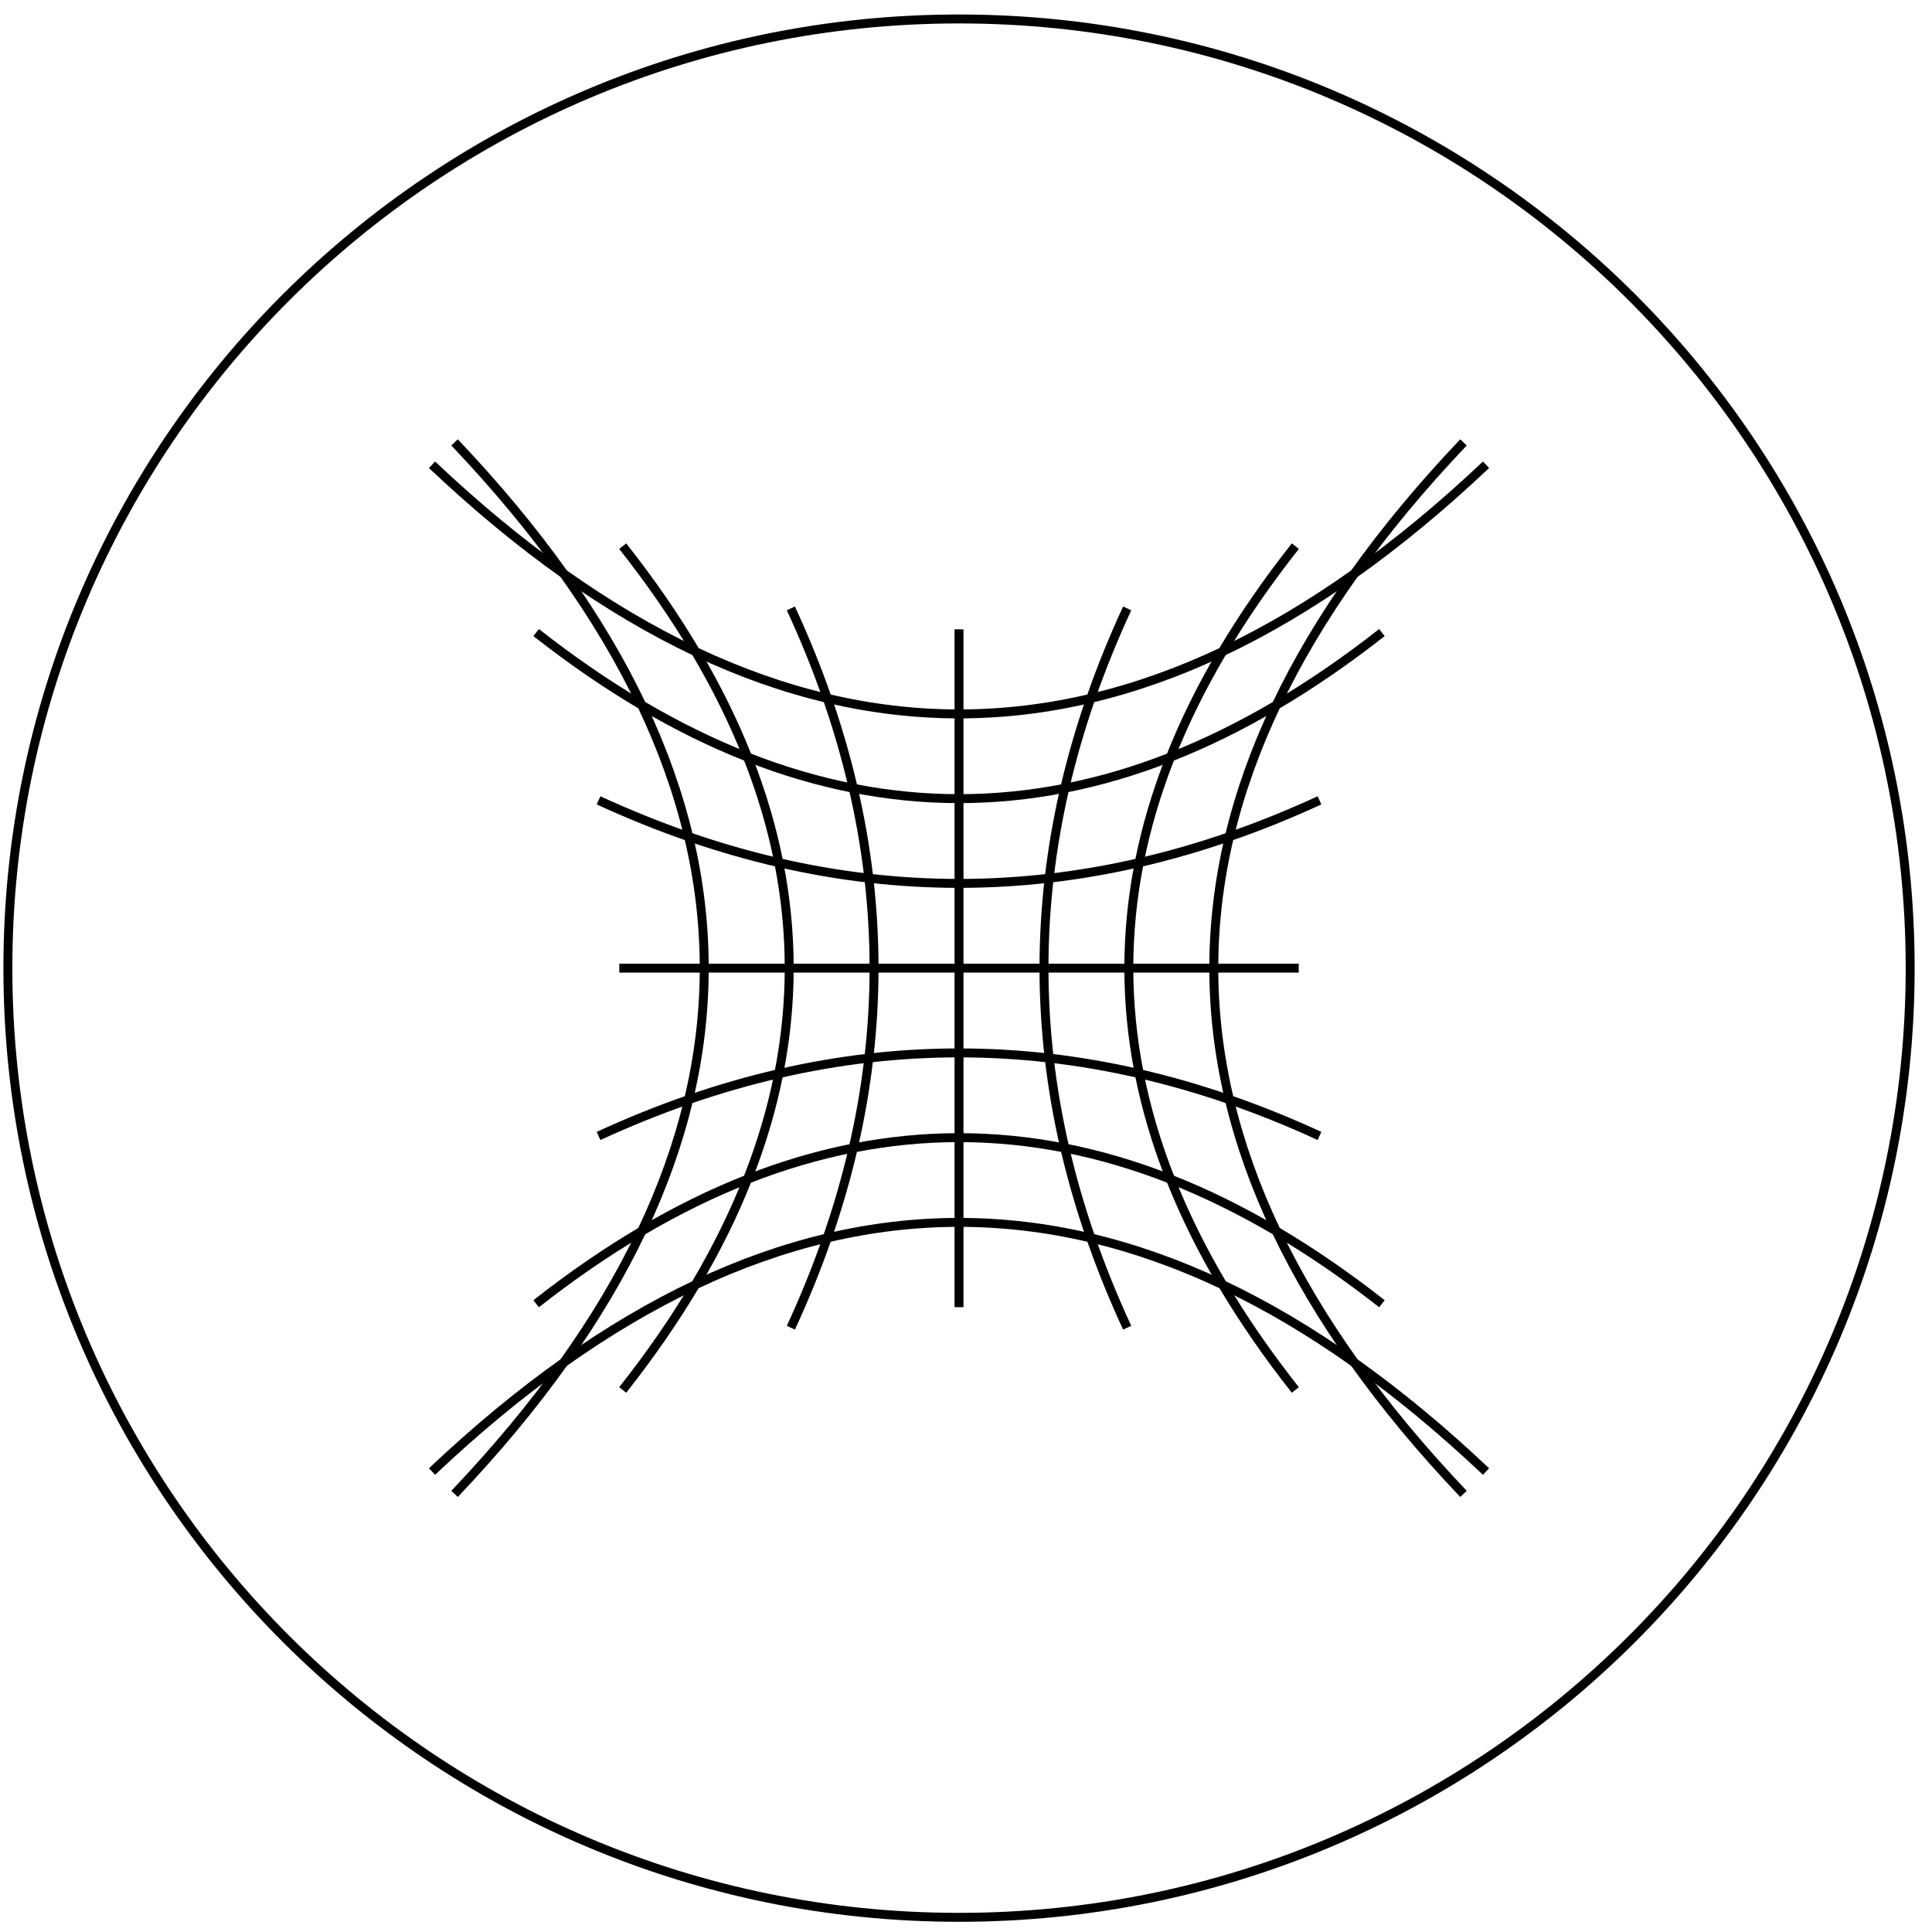
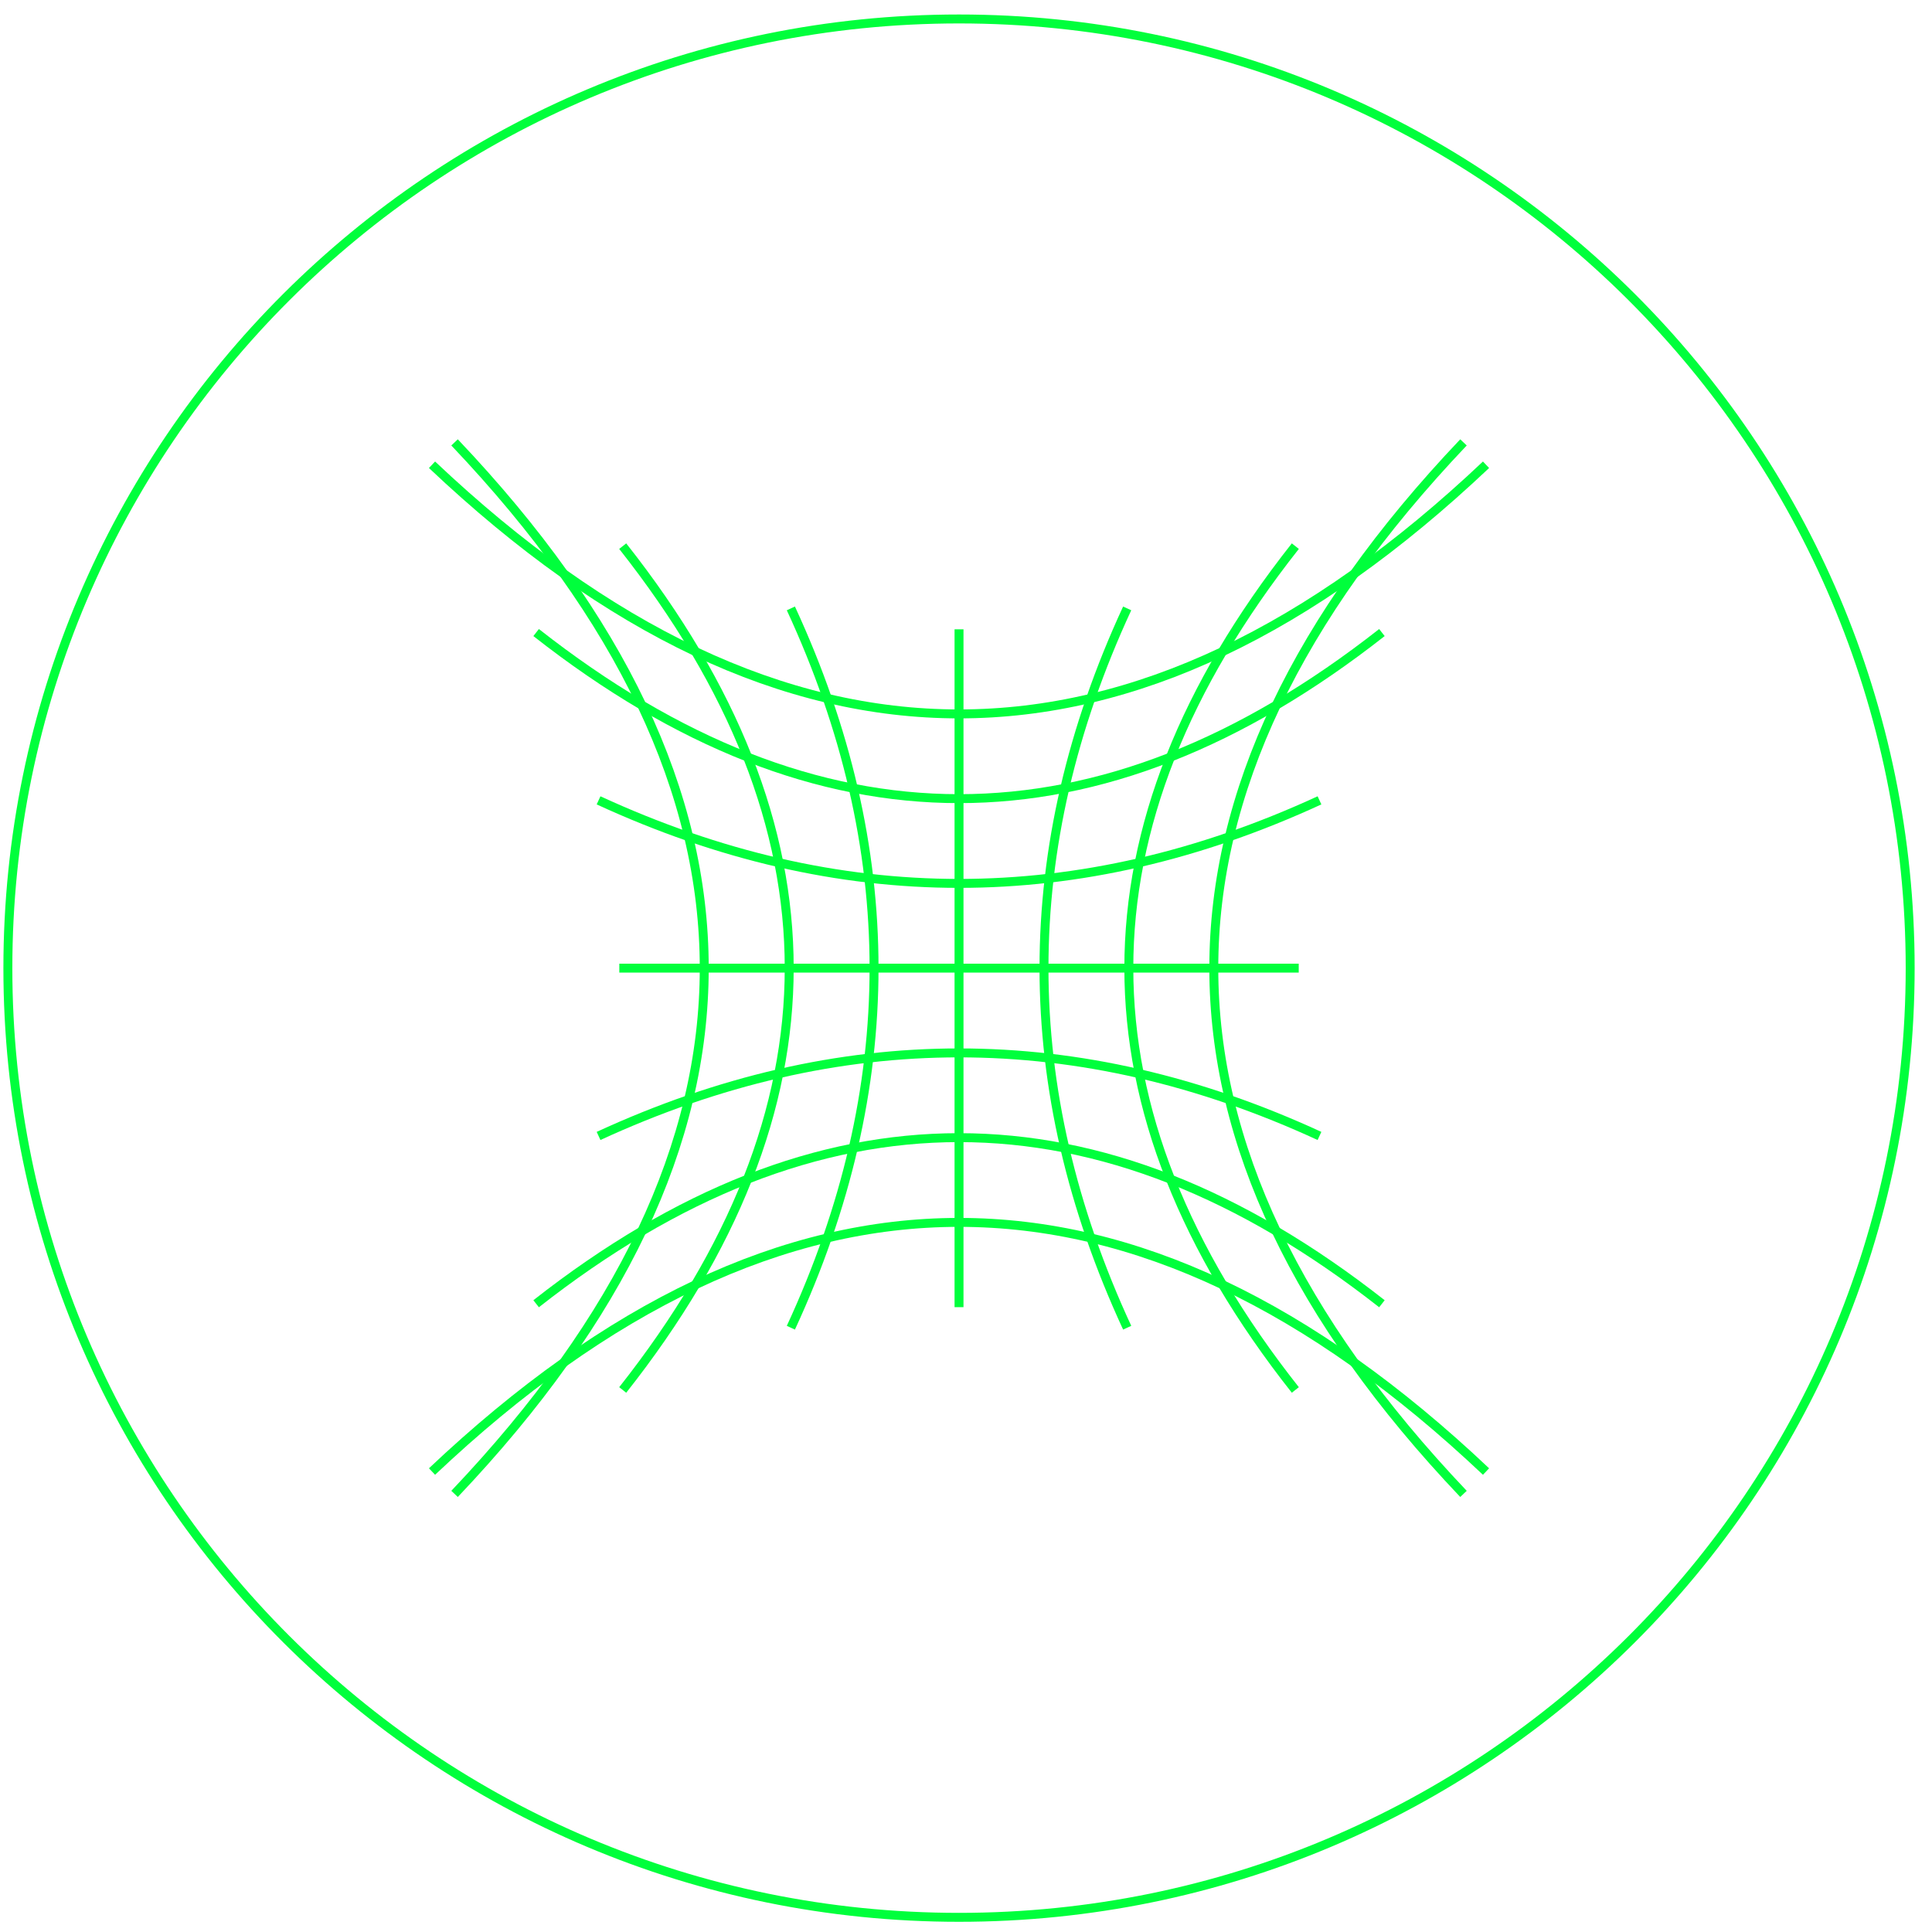
<svg xmlns="http://www.w3.org/2000/svg" width="108" height="108" viewBox="0 0 108 108" fill="none">
-   <path d="M53.61 107.18C82.975 107.18 106.78 83.424 106.78 54.12C106.78 24.816 82.975 1.06 53.61 1.06C24.245 1.06 0.44 24.816 0.44 54.12C0.44 83.424 24.245 107.18 53.61 107.18Z" stroke="black" stroke-width="0.5" stroke-miterlimit="10" />
-   <path d="M24.15 82.26C43.79 63.69 63.43 63.69 83.07 82.26" stroke="black" stroke-width="0.5" stroke-miterlimit="10" />
-   <path d="M29.97 72.88C45.73 60.5 61.49 60.5 77.25 72.88" stroke="black" stroke-width="0.5" stroke-miterlimit="10" />
-   <path d="M33.46 63.5C46.89 57.31 60.33 57.31 73.76 63.5" stroke="black" stroke-width="0.5" stroke-miterlimit="10" />
-   <path d="M34.62 54.12C47.28 54.12 59.94 54.12 72.6 54.12" stroke="black" stroke-width="0.5" stroke-miterlimit="10" />
-   <path d="M33.46 44.74C46.89 50.93 60.33 50.93 73.76 44.74" stroke="black" stroke-width="0.5" stroke-miterlimit="10" />
-   <path d="M29.97 35.36C45.73 47.74 61.49 47.74 77.25 35.36" stroke="black" stroke-width="0.5" stroke-miterlimit="10" />
-   <path d="M24.15 25.98C43.79 44.55 63.43 44.55 83.07 25.98" stroke="black" stroke-width="0.5" stroke-miterlimit="10" />
-   <path d="M81.81 24.73C63.2 44.32 63.2 63.92 81.81 83.51" stroke="black" stroke-width="0.5" stroke-miterlimit="10" />
-   <path d="M72.41 30.53C60 46.25 60 61.98 72.41 77.7" stroke="black" stroke-width="0.5" stroke-miterlimit="10" />
-   <path d="M63.01 34.01C56.81 47.41 56.81 60.82 63.01 74.22" stroke="black" stroke-width="0.5" stroke-miterlimit="10" />
-   <path d="M53.61 35.18C53.61 47.81 53.61 60.44 53.61 73.07" stroke="black" stroke-width="0.5" stroke-miterlimit="10" />
-   <path d="M44.21 34.01C50.41 47.41 50.41 60.82 44.21 74.22" stroke="black" stroke-width="0.5" stroke-miterlimit="10" />
-   <path d="M34.81 30.53C47.22 46.25 47.22 61.98 34.81 77.7" stroke="black" stroke-width="0.5" stroke-miterlimit="10" />
-   <path d="M25.41 24.73C44.02 44.32 44.02 63.92 25.41 83.51" stroke="black" stroke-width="0.5" stroke-miterlimit="10" />
+   <path d="M53.61 107.18C82.975 107.18 106.78 83.424 106.78 54.12C106.78 24.816 82.975 1.06 53.61 1.06C24.245 1.06 0.44 24.816 0.44 54.12C0.44 83.424 24.245 107.18 53.61 107.18Z" stroke="#00ff3c" stroke-width="0.5" stroke-miterlimit="10" />
+   <path d="M24.15 82.26C43.79 63.69 63.43 63.69 83.07 82.26" stroke="#00ff3c" stroke-width="0.5" stroke-miterlimit="10" />
+   <path d="M29.97 72.88C45.73 60.5 61.49 60.5 77.25 72.88" stroke="#00ff3c" stroke-width="0.5" stroke-miterlimit="10" />
+   <path d="M33.46 63.5C46.89 57.31 60.33 57.31 73.76 63.5" stroke="#00ff3c" stroke-width="0.5" stroke-miterlimit="10" />
+   <path d="M34.62 54.12C47.28 54.12 59.94 54.12 72.6 54.12" stroke="#00ff3c" stroke-width="0.5" stroke-miterlimit="10" />
+   <path d="M33.46 44.74C46.89 50.93 60.33 50.93 73.76 44.74" stroke="#00ff3c" stroke-width="0.5" stroke-miterlimit="10" />
+   <path d="M29.97 35.36C45.73 47.74 61.49 47.74 77.25 35.36" stroke="#00ff3c" stroke-width="0.5" stroke-miterlimit="10" />
+   <path d="M24.15 25.98C43.79 44.55 63.43 44.55 83.07 25.98" stroke="#00ff3c" stroke-width="0.5" stroke-miterlimit="10" />
+   <path d="M81.81 24.73C63.2 44.32 63.2 63.92 81.81 83.51" stroke="#00ff3c" stroke-width="0.5" stroke-miterlimit="10" />
+   <path d="M72.41 30.53C60 46.25 60 61.98 72.41 77.7" stroke="#00ff3c" stroke-width="0.5" stroke-miterlimit="10" />
+   <path d="M63.01 34.01C56.81 47.41 56.81 60.82 63.01 74.22" stroke="#00ff3c" stroke-width="0.5" stroke-miterlimit="10" />
+   <path d="M53.61 35.18C53.61 47.81 53.61 60.44 53.61 73.07" stroke="#00ff3c" stroke-width="0.5" stroke-miterlimit="10" />
+   <path d="M44.21 34.01C50.41 47.41 50.41 60.82 44.21 74.22" stroke="#00ff3c" stroke-width="0.5" stroke-miterlimit="10" />
+   <path d="M34.81 30.53C47.22 46.25 47.22 61.98 34.81 77.7" stroke="#00ff3c" stroke-width="0.5" stroke-miterlimit="10" />
+   <path d="M25.41 24.73C44.02 44.32 44.02 63.92 25.41 83.51" stroke="#00ff3c" stroke-width="0.5" stroke-miterlimit="10" />
</svg>
